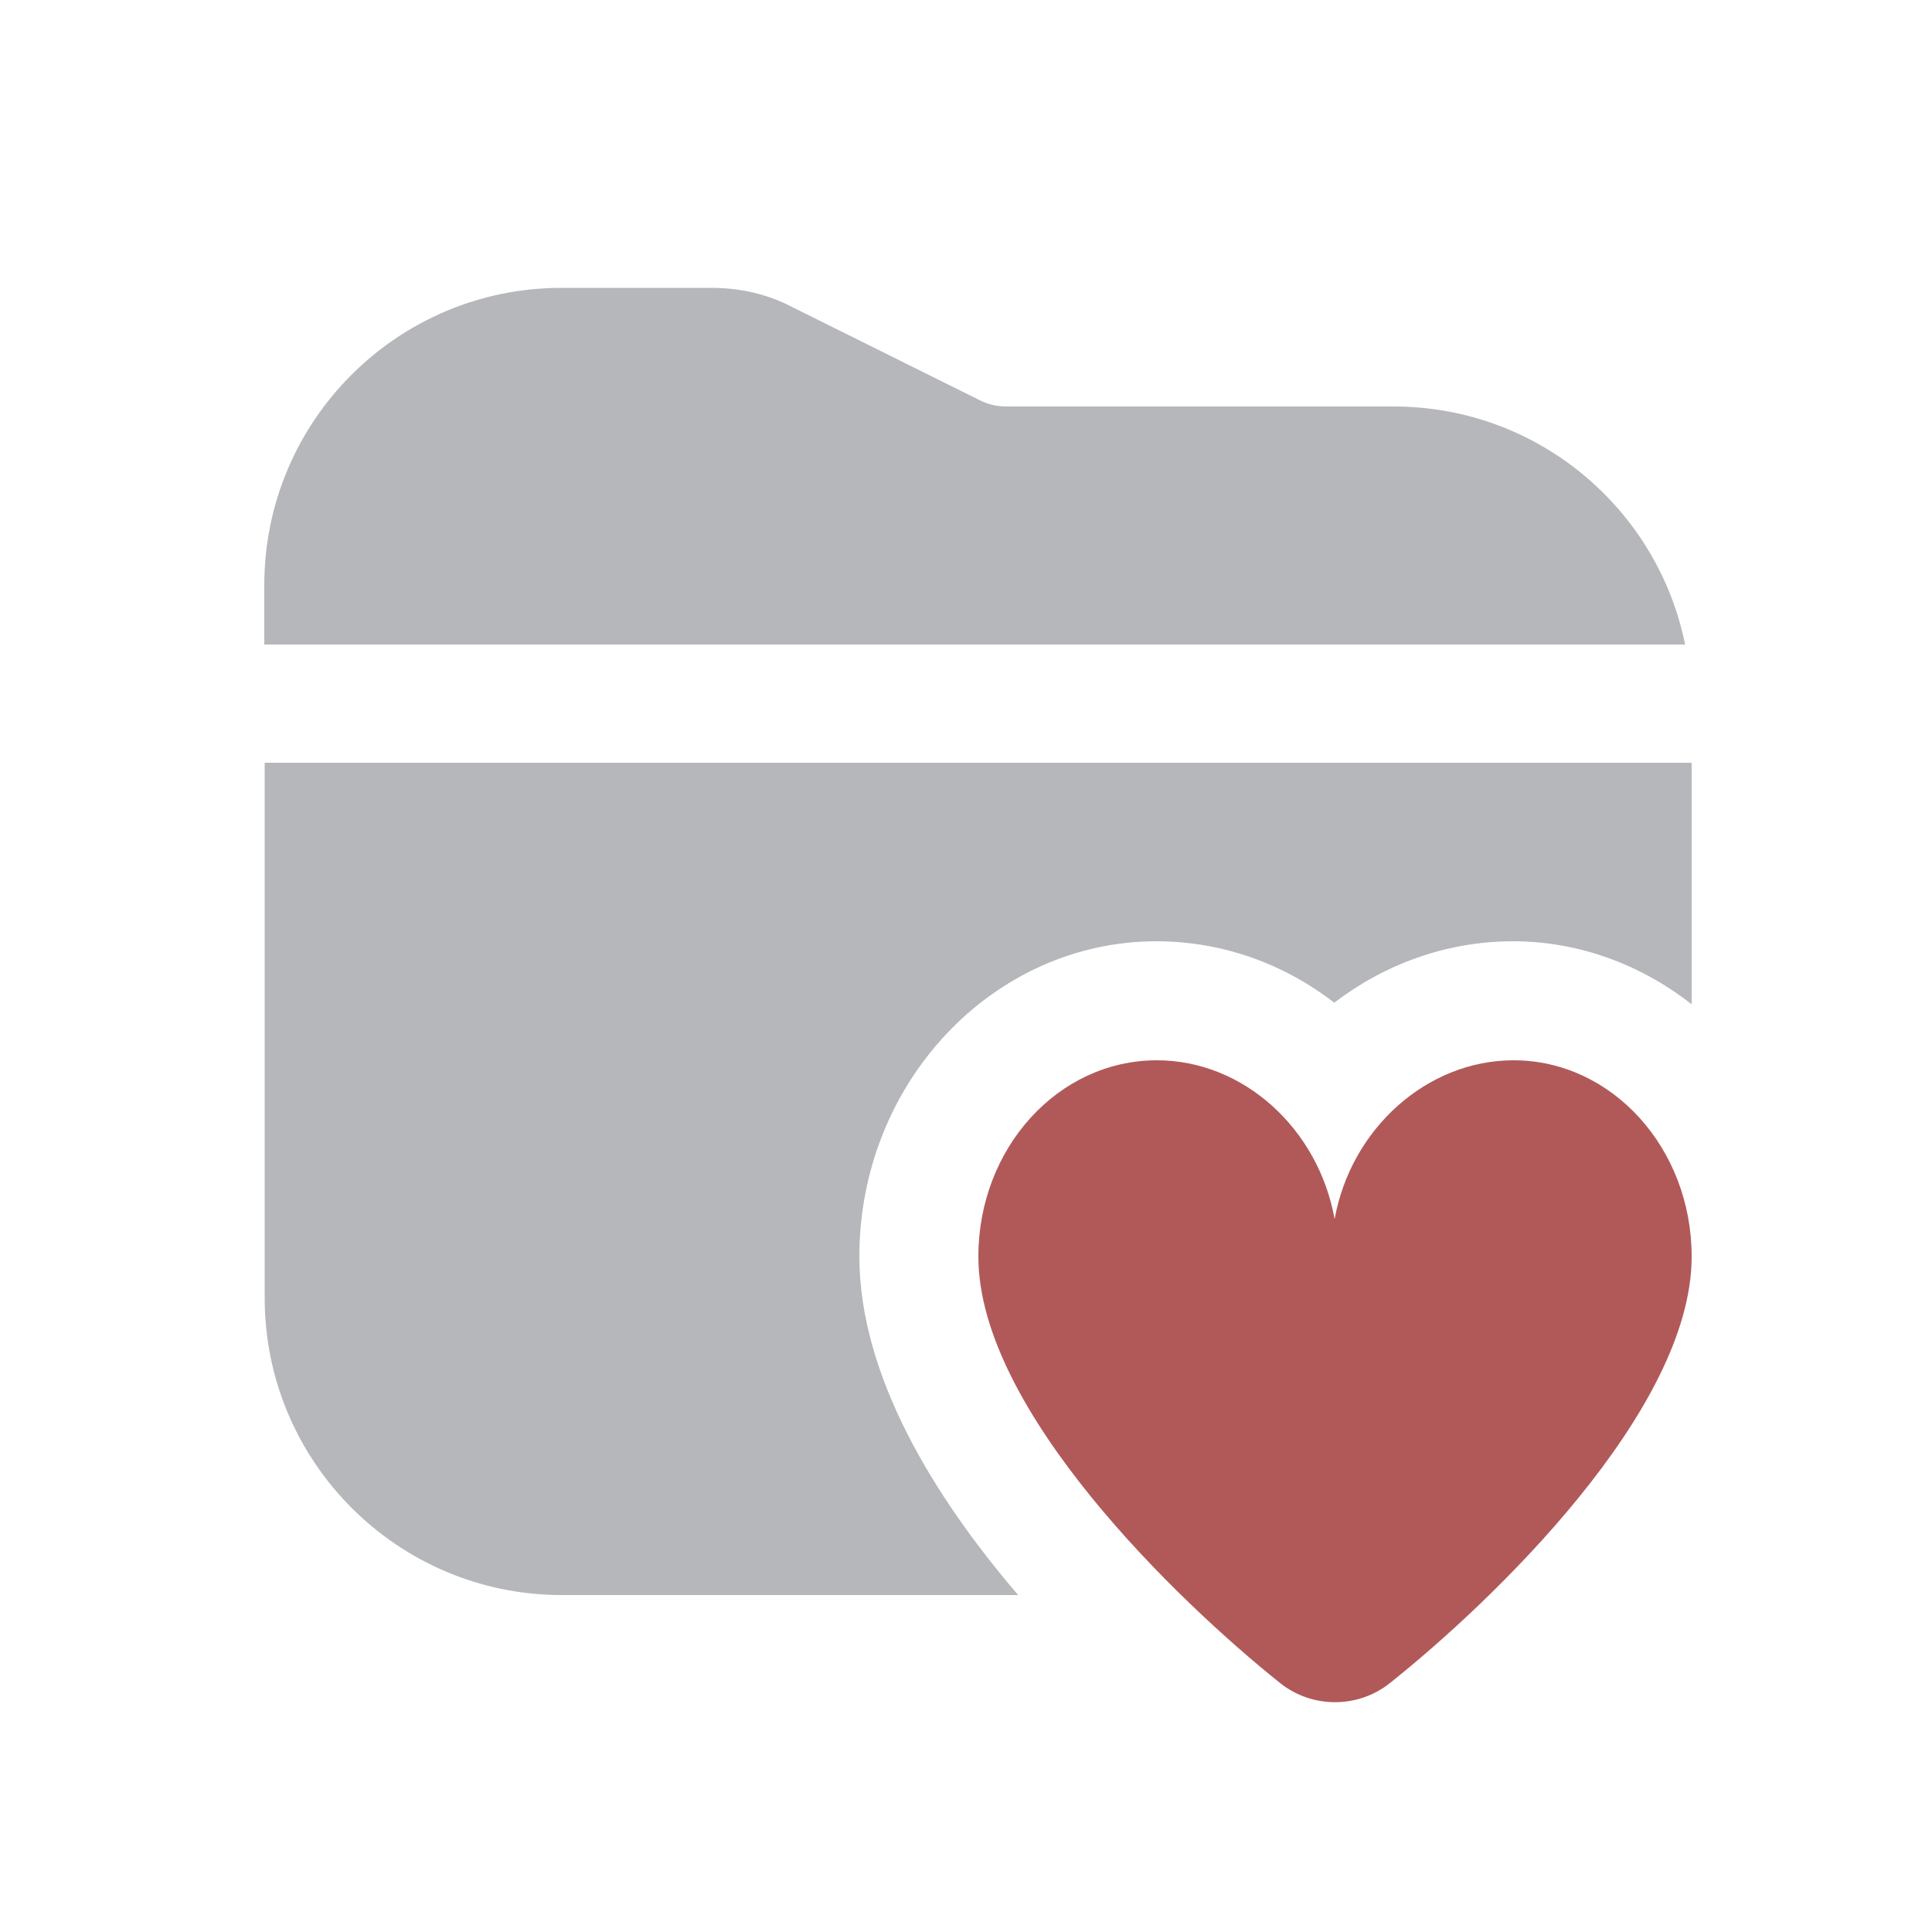
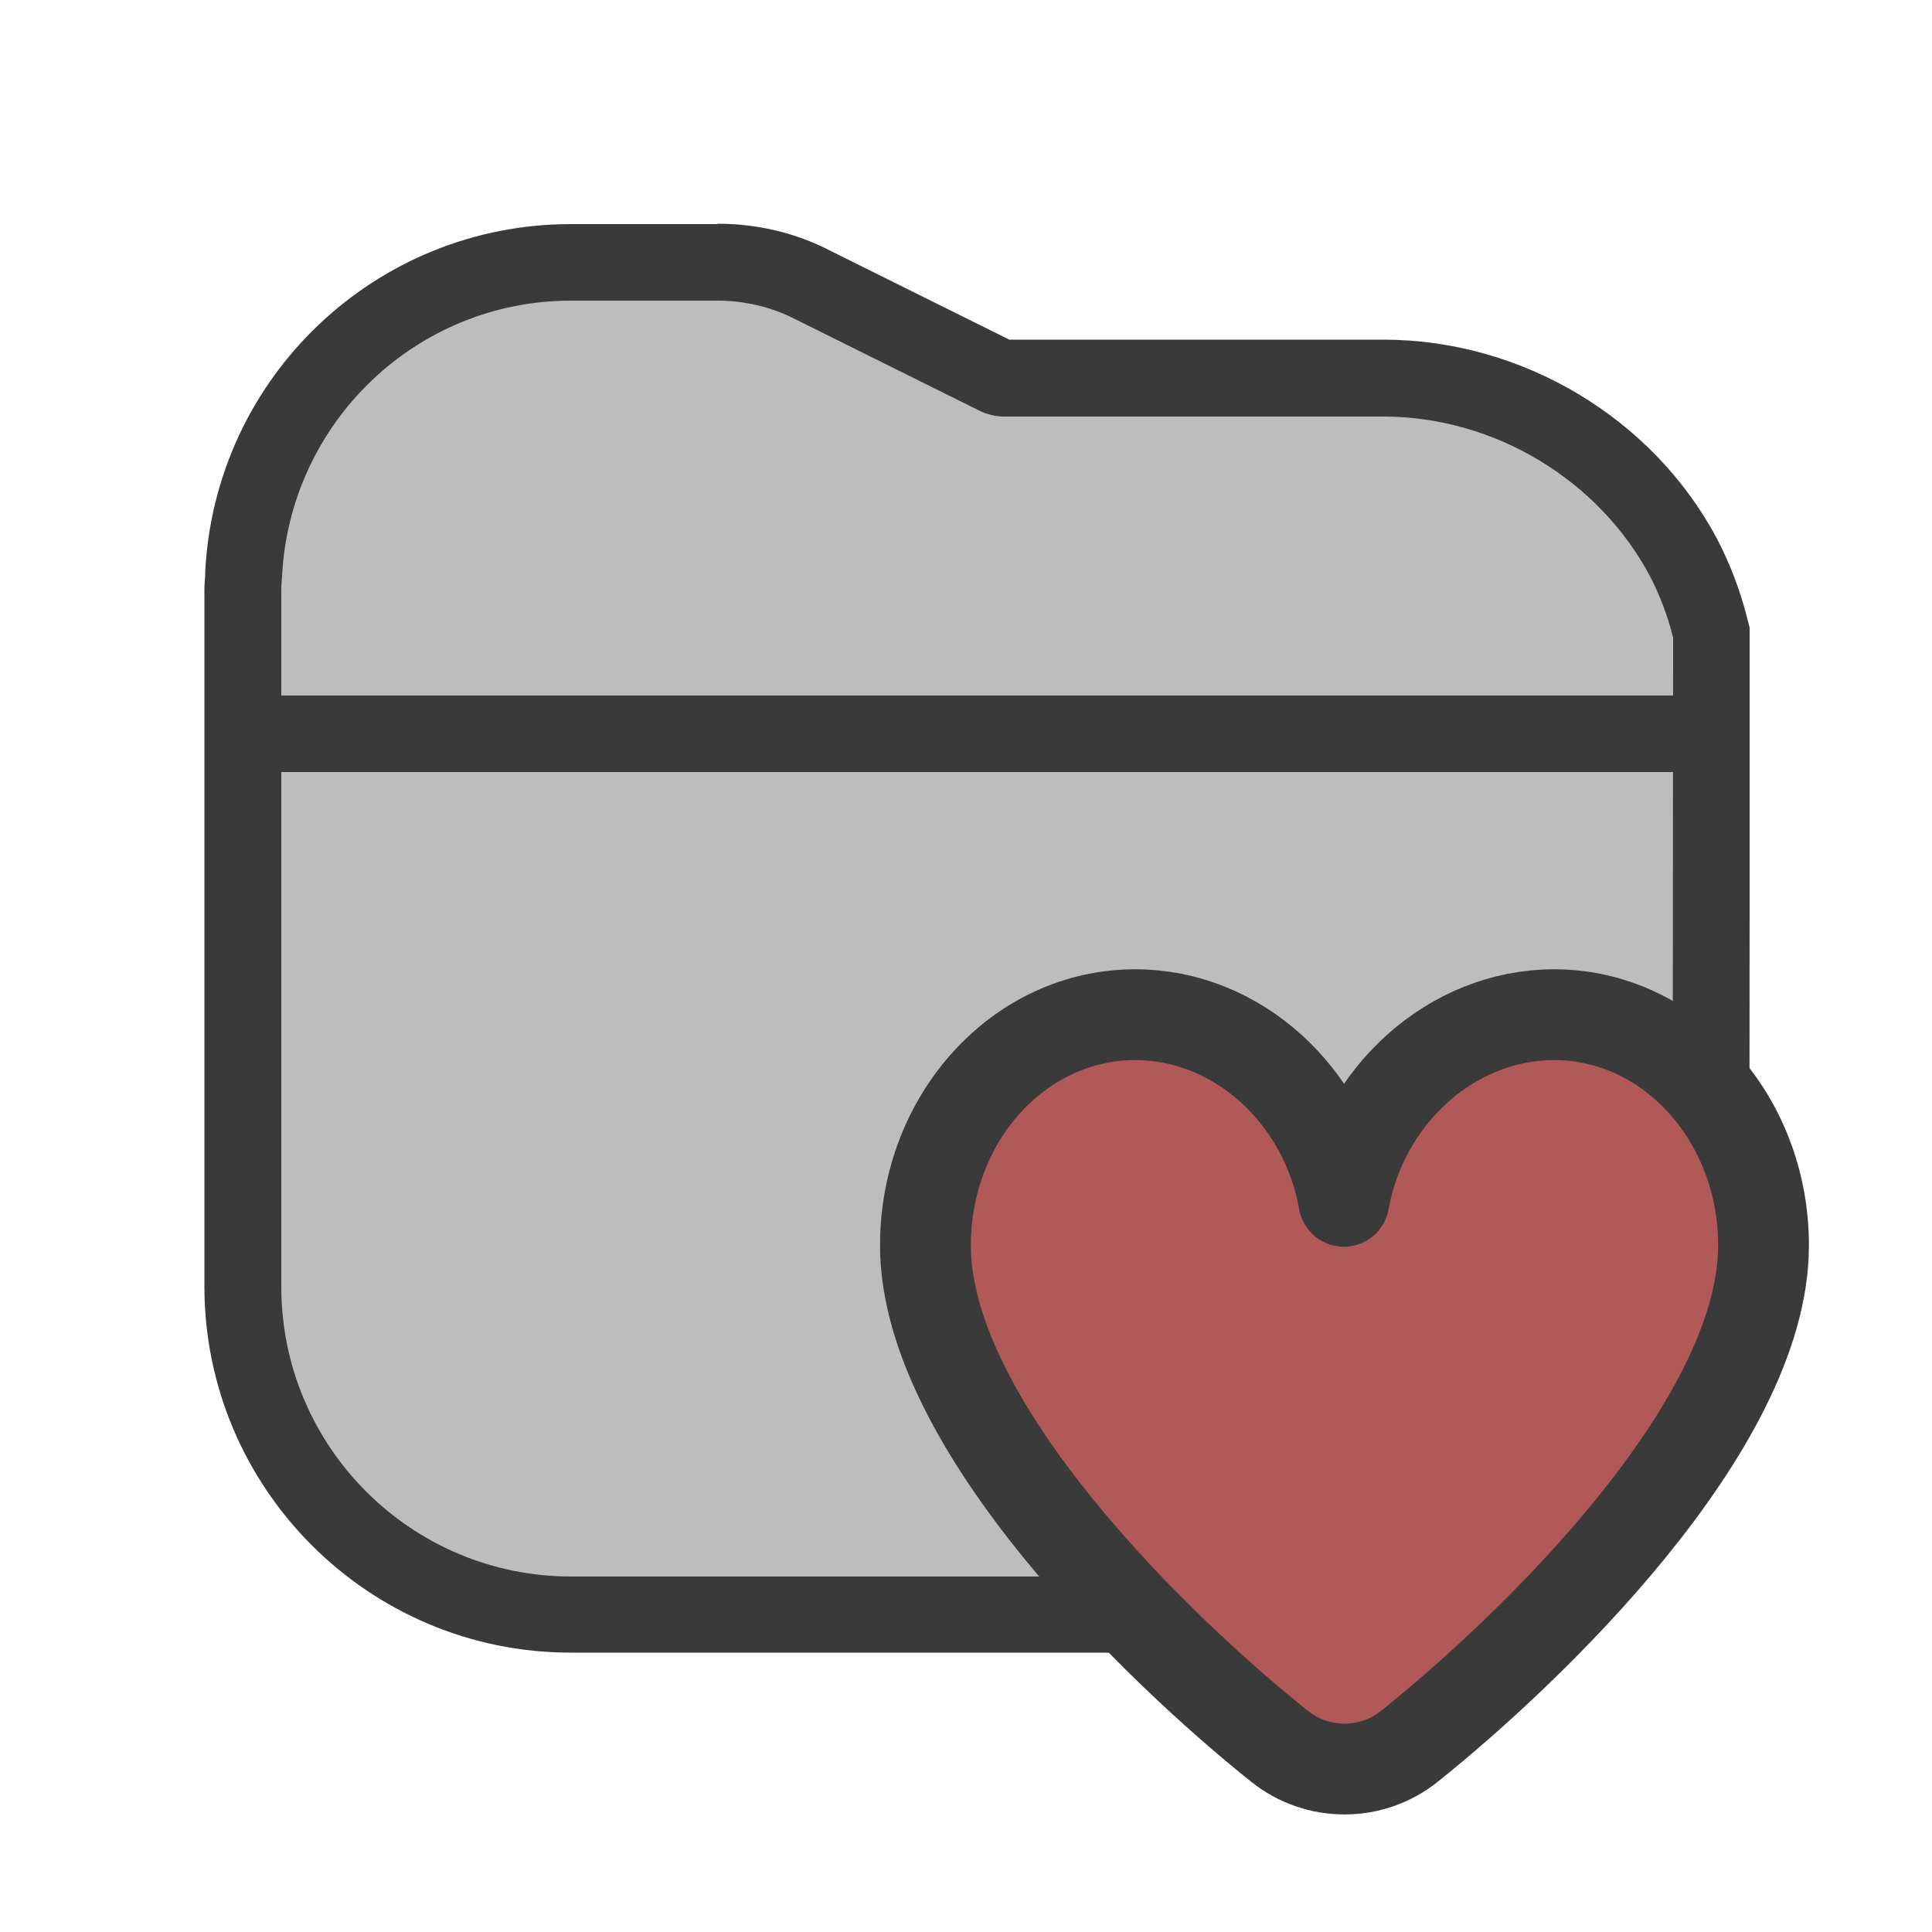
<svg xmlns="http://www.w3.org/2000/svg" id="Layer_1" version="1.1" viewBox="0 0 50 50">
  <defs>
    <style>
-       .st0 {
-         fill: #b5b7ba;
+       .st0, .st1 {
+         fill: #bdbdbd;
+       }
+ 
+       .st2 {
+         fill: #b15959;
+         stroke-linejoin: round;
+         stroke-width: 2.35px;
+       }
+ 
+       .st2, .st1 {
+         stroke: #3a3a3a;
+       }
+ 
+       .st3 {
+         fill: #3a3a3a;
      }

      .st1 {
-         fill: #b15959;
+         stroke-miterlimit: 10;
+         stroke-width: 1.98px;
      }
    </style>
  </defs>
  <g id="surface1">
-     <path class="st0" d="M22.24,32.52c0-4.49,3.45-8.16,7.69-8.16,1.71,0,3.31.59,4.6,1.59,1.31-1,2.91-1.59,4.63-1.59s3.33.62,4.62,1.63v-6.25H6.85v13.85c0,4.25,3.45,7.69,7.69,7.69h11.81c-2.15-2.51-4.11-5.66-4.11-8.77h0Z" />
-     <path class="st0" d="M36.08,10.52h-10.05c-.23,0-.48-.06-.69-.17l-4.85-2.41c-.63-.33-1.35-.49-2.06-.49h-3.9c-4.25,0-7.69,3.45-7.69,7.69v1.54h36.77c-.71-3.51-3.81-6.16-7.54-6.16h0Z" />
-     <path class="st1" d="M43.78,32.52c0,4-5.2,8.96-7.8,11.03-.83.67-2.03.67-2.86,0-2.6-2.08-7.8-7.05-7.8-11.03,0-2.8,2.06-5.08,4.62-5.08,2.24,0,4.18,1.77,4.6,4.11.42-2.34,2.39-4.11,4.63-4.11,2.55,0,4.61,2.28,4.61,5.08h0,0Z" />
+     <g>
+       <path class="st0" d="M14.77,41.79c-4.68,0-8.49-3.81-8.49-8.49,0-1.57,0-16.11,0-18.02,0-.11,0-.21.01-.31v-.11c.23-4.53,3.95-8.07,8.48-8.07h3.8c.86,0,1.71.2,2.46.59l4.72,2.35c.09.04.18.06.23.06h9.81c3.23,0,6.29,1.83,7.78,4.66.3.56.53,1.17.69,1.81l.03.11s0,4.51,0,6.93c0,4.01-.01,8.2,0,9.99,0,4.69-3.81,8.5-8.49,8.5h-19.24s-1.79,0-1.79,0Z" />
+       <path class="st3" d="M18.57,7.78c.69,0,1.39.16,2.01.48l4.73,2.35c.21.11.45.17.67.17h9.81c2.93,0,5.61,1.68,6.91,4.13.26.5.46,1.03.6,1.59,0,.09,0,.2,0,.29,0,4.6-.02,13.64,0,16.51,0,4.14-3.36,7.5-7.5,7.5h-9.5c-.23,0-.72,0-1.36,0-2.04,0-5.69,0-8.07,0-.97,0-1.73,0-2.09,0-4.14,0-7.5-3.36-7.5-7.5,0-3.23,0-14.3,0-18.01h0c0-.13.01-.25.02-.38.2-3.97,3.47-7.13,7.48-7.13h3.8ZM18.57,5.8h-3.8c-5.05,0-9.21,3.96-9.46,9.01v.09c-.01.13-.02.25-.02.38,0,1.92,0,5.79,0,9.54,0,3.51,0,6.91,0,8.47,0,5.23,4.25,9.48,9.48,9.48.35,0,1.11,0,2.09,0h4.33s3.74,0,3.74,0h1.36s9.51,0,9.51,0c5.23,0,9.48-4.25,9.48-9.48-.01-1.79,0-5.94,0-9.96,0-2.44,0-4.81,0-6.55v-.15s0-.15,0-.15v-.24s-.06-.23-.06-.23c-.18-.72-.44-1.4-.77-2.04-1.66-3.15-5.06-5.18-8.65-5.18h-9.68l-4.65-2.31c-.87-.45-1.87-.69-2.89-.69h0Z" />
+     </g>
+     <path class="st2" d="M45.64,32.23h0c0,4.7-6.11,10.52-9.16,12.96-.98.79-2.39.79-3.37,0-3.06-2.44-9.16-8.28-9.16-12.96,0-3.29,2.42-5.97,5.43-5.97,2.64,0,4.91,2.08,5.4,4.83.49-2.75,2.8-4.83,5.44-4.83,3,0,5.42,2.68,5.42,5.97" />
  </g>
+   <line class="st1" x1="6.73" y1="18.99" x2="44.04" y2="18.99" />
</svg>
